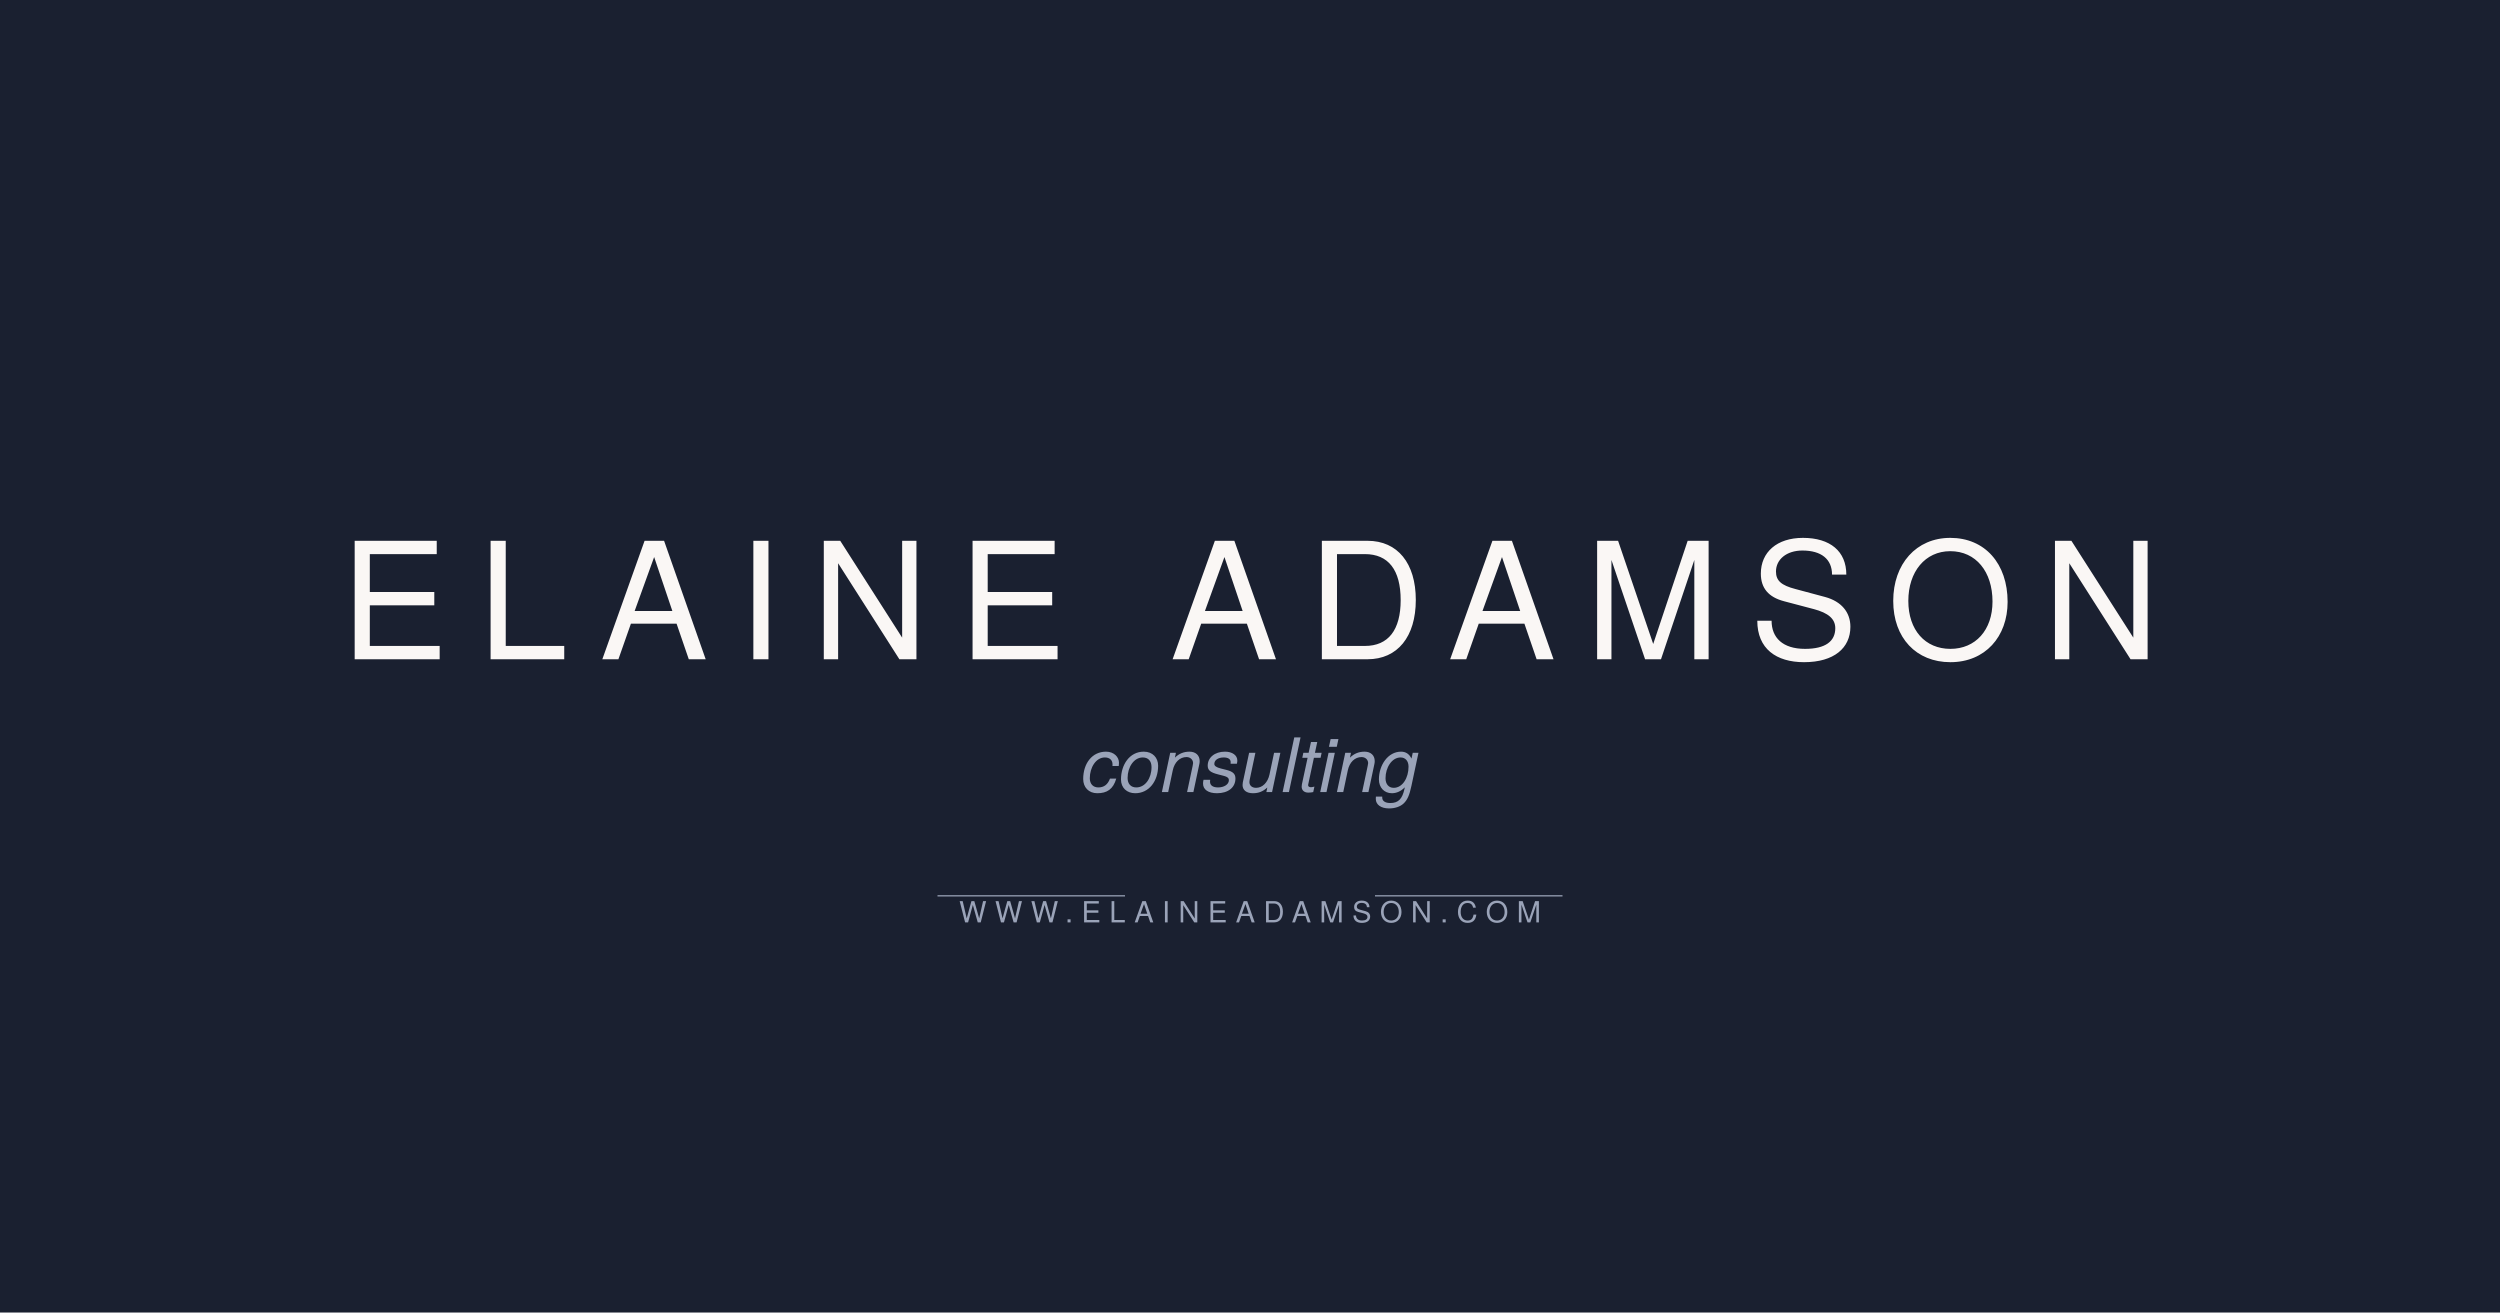
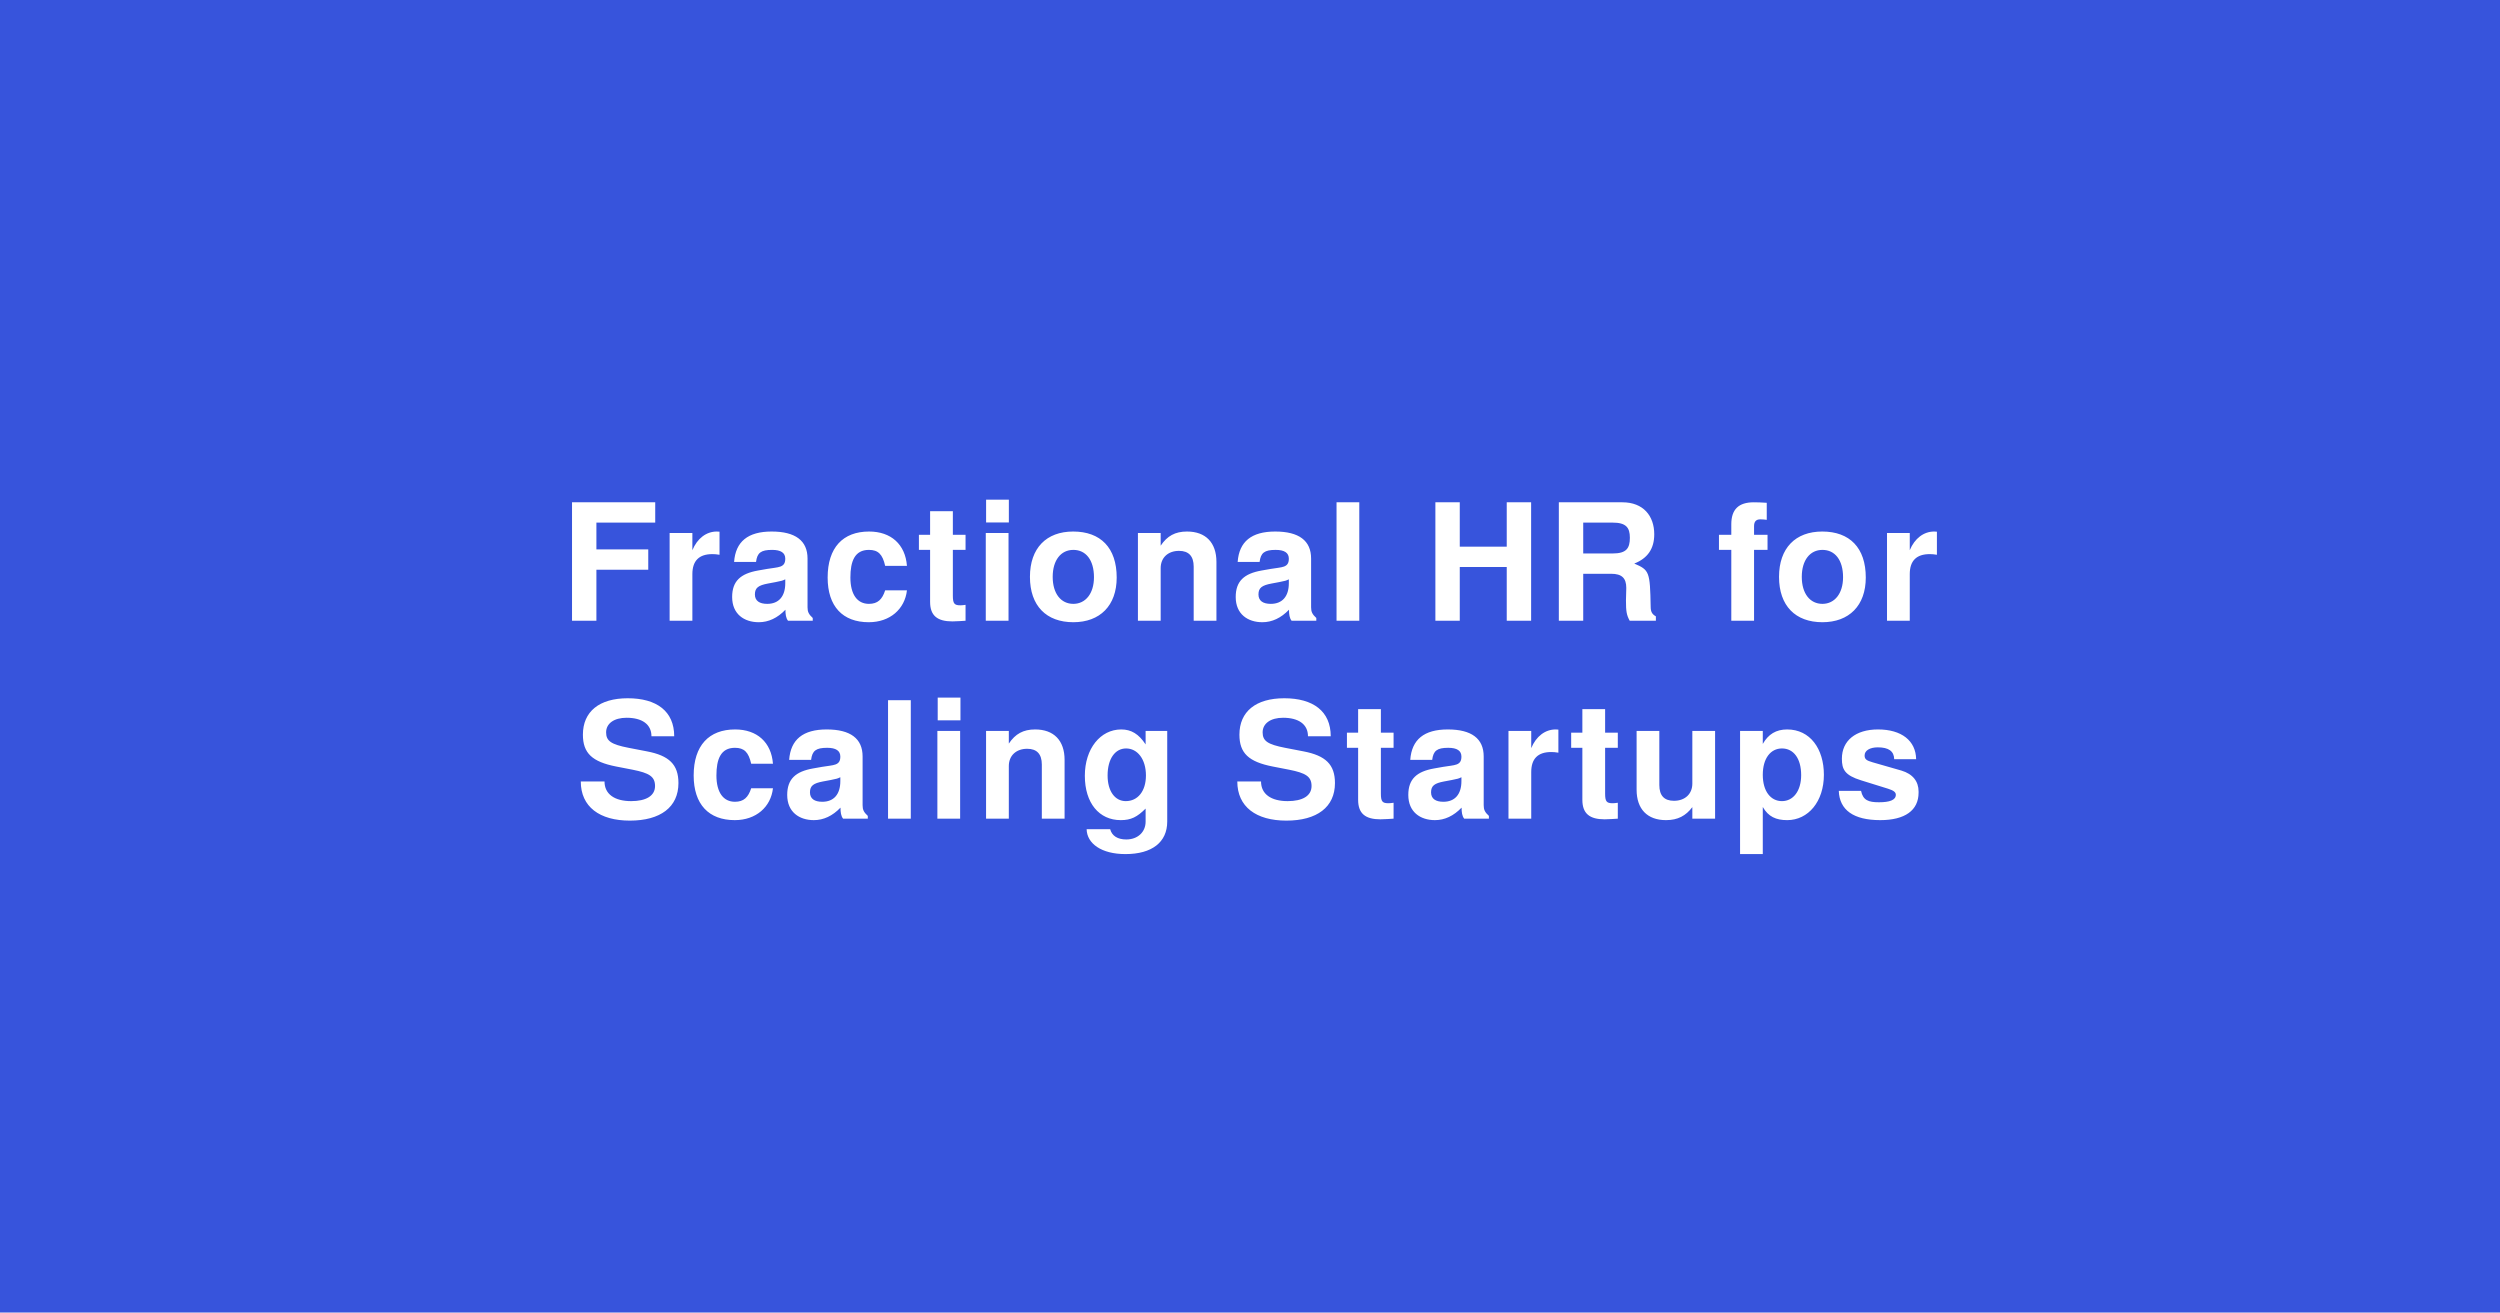
<svg xmlns="http://www.w3.org/2000/svg" viewBox="0 0 1200 630">
-   <rect width="1200" height="630" fill="#1a2030" />
-   <text x="600" y="290" dominant-baseline="middle" text-anchor="middle" font-family="'Helvetica Neue', 'Space Grotesk', ui-sans-serif, sans-serif" font-weight="200" font-size="78" letter-spacing="14" fill="#faf7f5">ELAINE ADAMSON</text>
-   <text x="600" y="368" dominant-baseline="middle" text-anchor="middle" font-family="'Helvetica Neue', 'Space Grotesk', ui-sans-serif, sans-serif" font-weight="200" font-style="italic" font-size="36" fill="#9aa3b8">consulting</text>
-   <line x1="450" y1="430" x2="540" y2="430" stroke="#9aa3b8" stroke-width="0.6" />
-   <text x="600" y="438" dominant-baseline="middle" text-anchor="middle" font-family="'Helvetica Neue', 'Space Grotesk', ui-sans-serif, sans-serif" font-weight="300" font-size="14" letter-spacing="4" fill="#9aa3b8">WWW.ELAINEADAMSON.COM</text>
-   <line x1="660" y1="430" x2="750" y2="430" stroke="#9aa3b8" stroke-width="0.6" />
+   <rect width="1200" height="630" fill="#3754DC" />
+   <text x="600" y="270" dominant-baseline="middle" text-anchor="middle" font-family="'Helvetica Neue', 'Montserrat', ui-sans-serif, sans-serif" font-weight="800" font-size="78" letter-spacing="2" fill="#FFFFFF">Fractional HR for</text>
+   <text x="600" y="365" dominant-baseline="middle" text-anchor="middle" font-family="'Helvetica Neue', 'Montserrat', ui-sans-serif, sans-serif" font-weight="800" font-size="78" letter-spacing="2" fill="#FFFFFF">Scaling Startups</text>
</svg>
